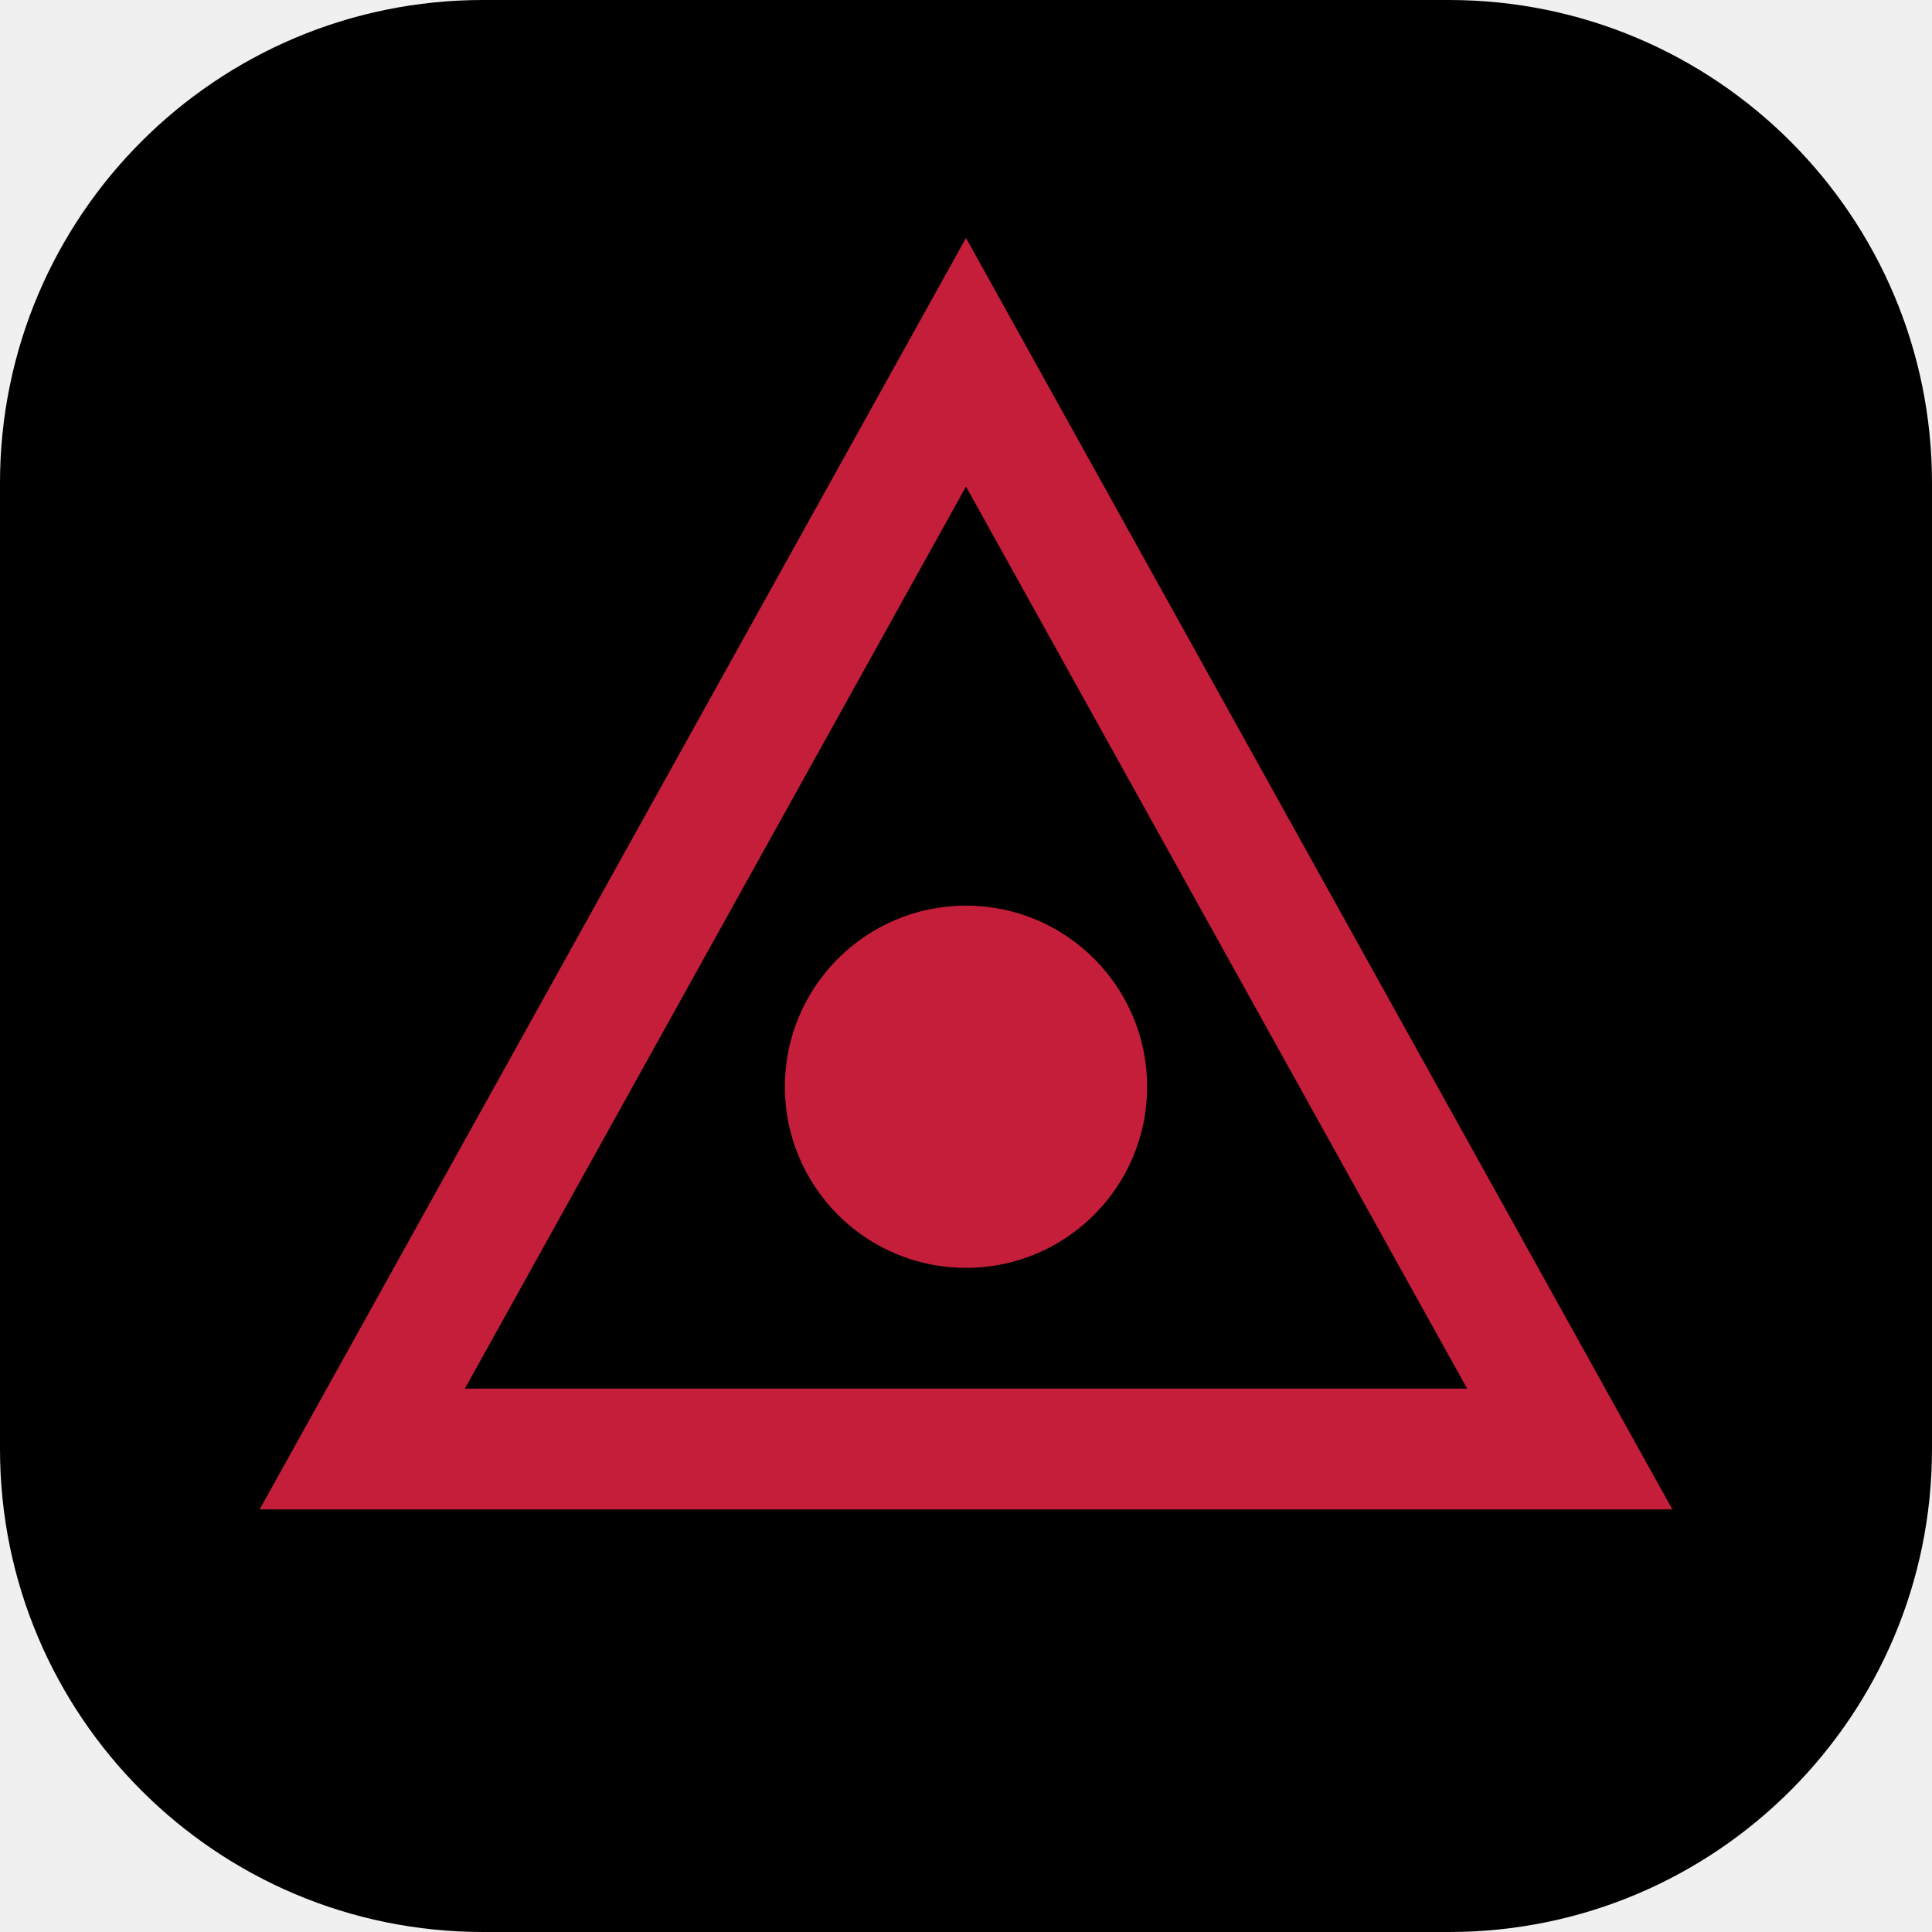
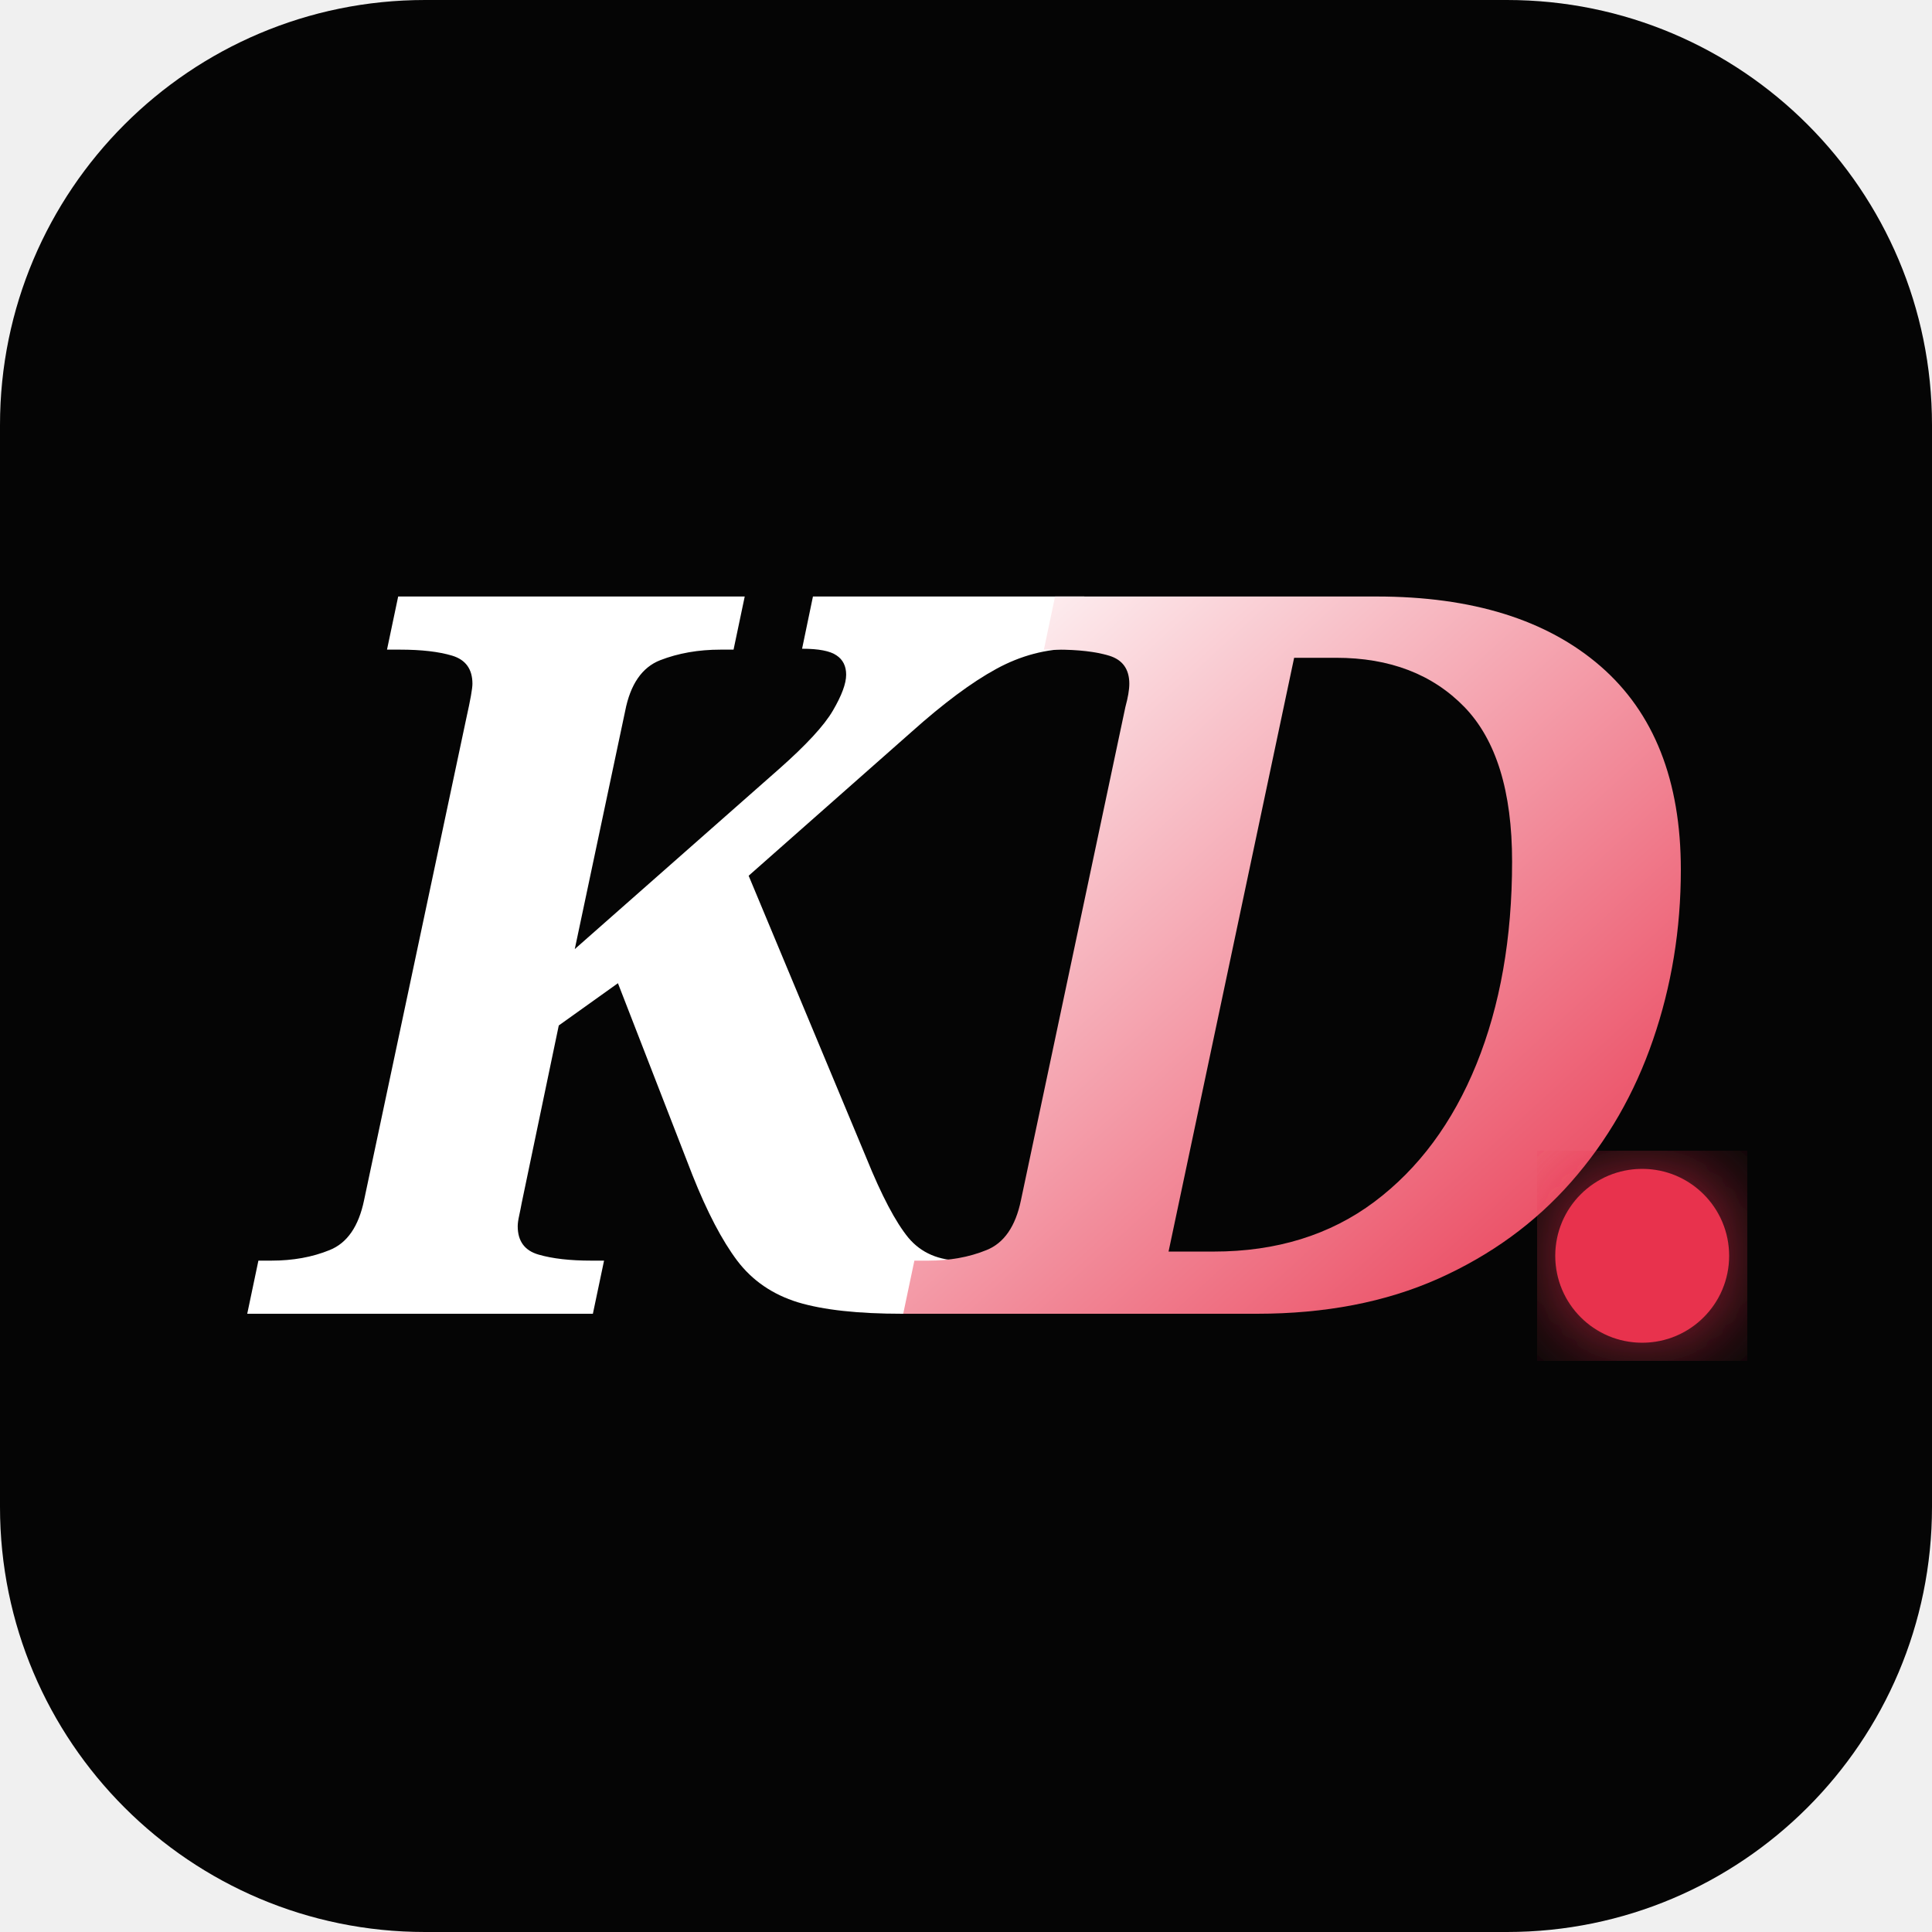
- <svg xmlns="http://www.w3.org/2000/svg" viewBox="0 0 32 32">
-   <rect width="32" height="32" rx="8" fill="#000000" />
-   <polygon points="16,6 26,24 6,24" stroke="#c41e3a" stroke-width="2" fill="none" />
-   <circle cx="16" cy="18" r="3" fill="#c41e3a" />
+ <svg xmlns="http://www.w3.org/2000/svg" viewBox="0 0 100 100">
+   <defs>
+     <linearGradient id="dGrad" x1="0%" y1="0%" x2="100%" y2="100%">
+       <stop offset="0%" stop-color="#ffffff" />
+       <stop offset="100%" stop-color="#E8334D" />
+     </linearGradient>
+     <filter id="glow">
+       <feGaussianBlur stdDeviation="3" result="coloredBlur" />
+       <feMerge>
+         <feMergeNode in="coloredBlur" />
+         <feMergeNode in="SourceGraphic" />
+       </feMerge>
+     </filter>
+   </defs>
+   <rect width="100" height="100" rx="22" fill="#050505" />
+   <text x="14" y="68" font-family="Georgia, serif" font-style="italic" font-weight="bold" font-size="52" fill="#ffffff">K</text>
+   <text x="48" y="68" font-family="Georgia, serif" font-style="italic" font-weight="bold" font-size="52" fill="url(#dGrad)">D</text>
+   <circle cx="85" cy="65" r="4.5" fill="#E8334D" filter="url(#glow)" />
</svg>
